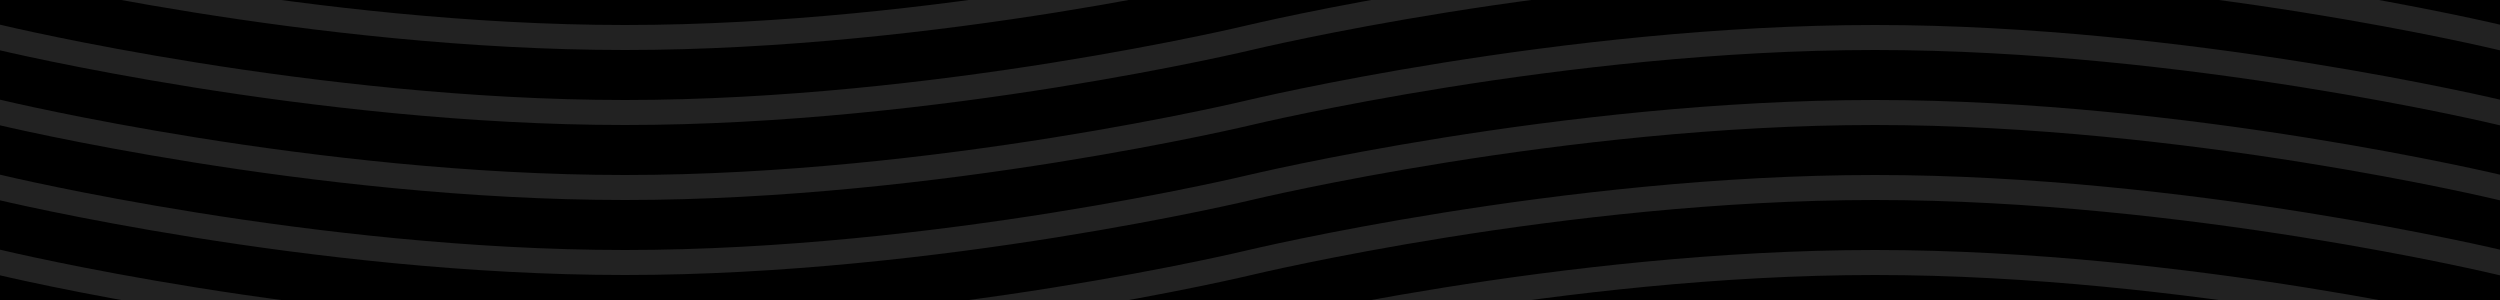
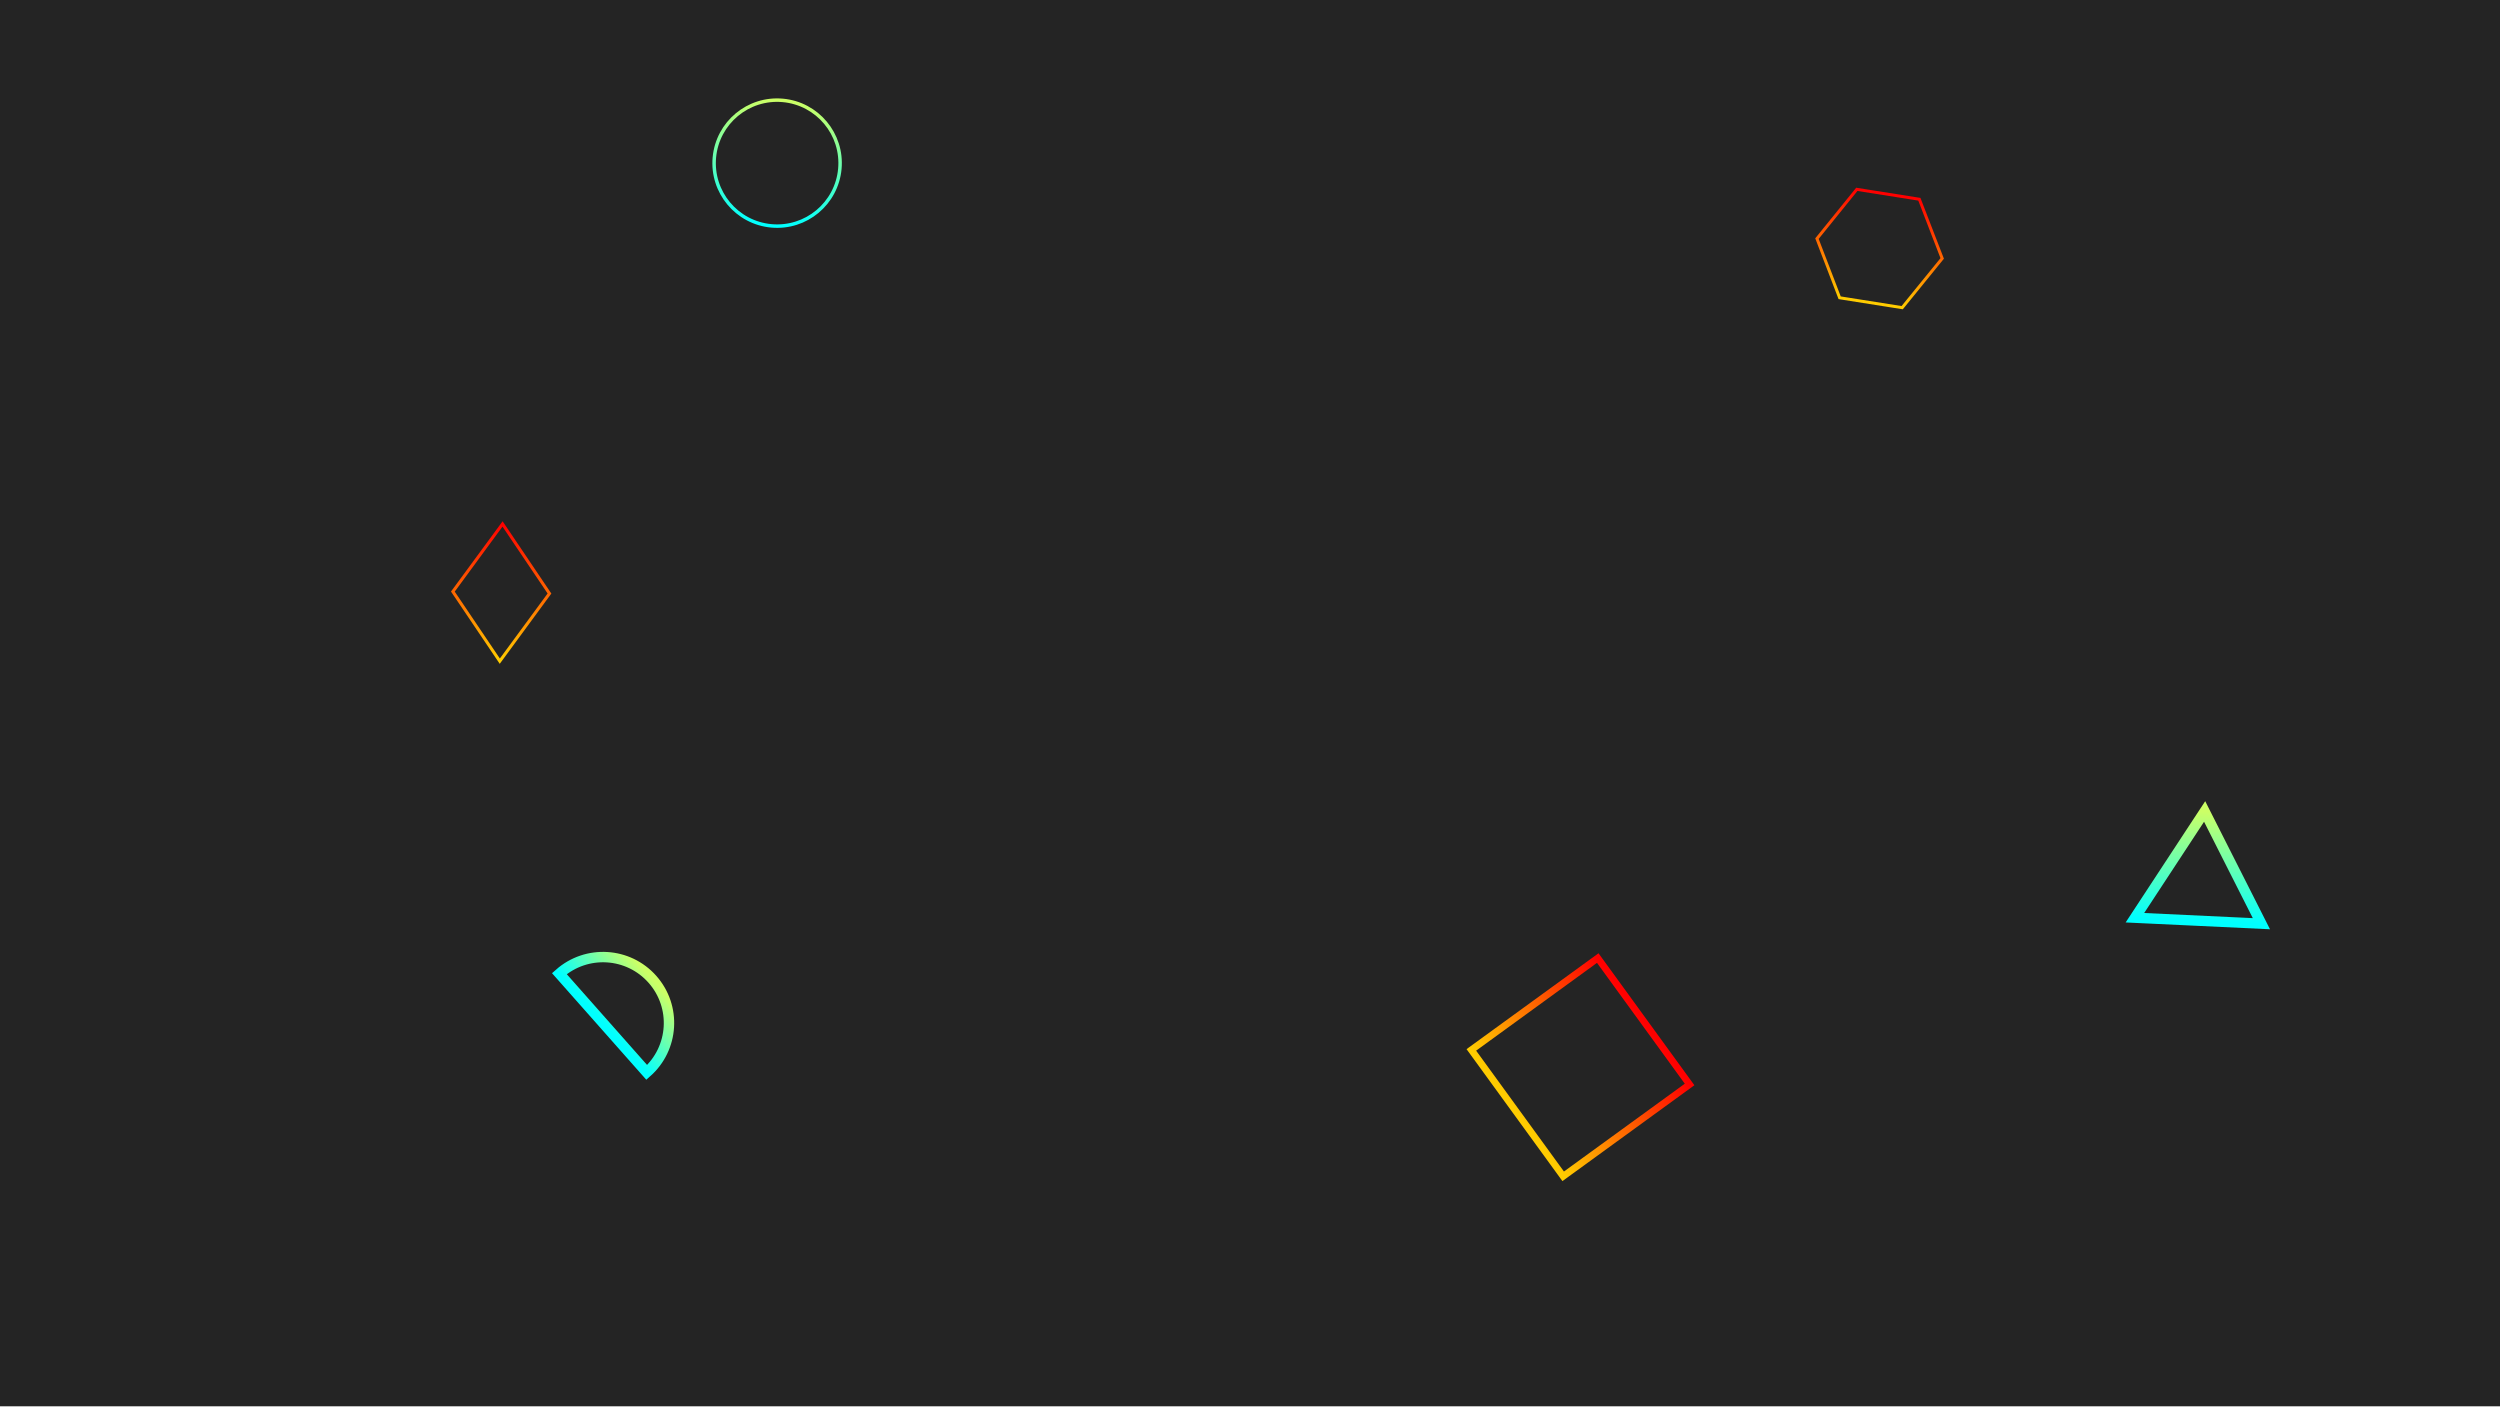
- <svg xmlns="http://www.w3.org/2000/svg" width="250" height="30" viewBox="0 0 1000 120">
-   <rect fill="#000000" width="1000" height="120" />
-   <g fill="none" stroke="#222" stroke-width="10" stroke-opacity="1">
-     <path d="M-500 75c0 0 125-30 250-30S0 75 0 75s125 30 250 30s250-30 250-30s125-30 250-30s250 30 250 30s125 30 250 30s250-30 250-30" />
-     <path d="M-500 45c0 0 125-30 250-30S0 45 0 45s125 30 250 30s250-30 250-30s125-30 250-30s250 30 250 30s125 30 250 30s250-30 250-30" />
-     <path d="M-500 105c0 0 125-30 250-30S0 105 0 105s125 30 250 30s250-30 250-30s125-30 250-30s250 30 250 30s125 30 250 30s250-30 250-30" />
-     <path d="M-500 15c0 0 125-30 250-30S0 15 0 15s125 30 250 30s250-30 250-30s125-30 250-30s250 30 250 30s125 30 250 30s250-30 250-30" />
-     <path d="M-500-15c0 0 125-30 250-30S0-15 0-15s125 30 250 30s250-30 250-30s125-30 250-30s250 30 250 30s125 30 250 30s250-30 250-30" />
-     <path d="M-500 135c0 0 125-30 250-30S0 135 0 135s125 30 250 30s250-30 250-30s125-30 250-30s250 30 250 30s125 30 250 30s250-30 250-30" />
+ <svg xmlns="http://www.w3.org/2000/svg" viewBox="0 0 1600 900">
+   <rect fill="#242424" width="1600" height="900" />
+   <defs>
+     <linearGradient id="a" x1="0" x2="0" y1="1" y2="0">
+       <stop offset="0" stop-color="#0FF" />
+       <stop offset="1" stop-color="#CF6" />
+     </linearGradient>
+     <linearGradient id="b" x1="0" x2="0" y1="0" y2="1">
+       <stop offset="0" stop-color="#F00" />
+       <stop offset="1" stop-color="#FC0" />
+     </linearGradient>
+   </defs>
+   <g fill="#FFF" fill-opacity="0" stroke-miterlimit="10">
+     <g stroke="url(#a)" stroke-width="6.6">
+       <path transform="translate(-43.4 6) rotate(2.7 1409 581) scale(1.000538)" d="M1409 581 1450.35 511 1490 581z" />
+       <circle stroke-width="2.2" transform="translate(-39.5 29) rotate(5.2 800 450) scale(1.007967)" cx="500" cy="100" r="40" />
+       <path transform="translate(14.9 -55.5) rotate(48.5 401 736) scale(1.007967)" d="M400.86 735.5h-83.73c0-23.12 18.74-41.87 41.87-41.87S400.86 712.38 400.86 735.5z" />
+     </g>
+     <g stroke="url(#b)" stroke-width="2">
+       <path transform="translate(174 -4.6) rotate(1.15 150 345) scale(0.984846)" d="M149.8 345.2 118.4 389.8 149.8 434.4 181.2 389.8z" />
+       <rect stroke-width="4.4" transform="translate(-77.5 -76) rotate(54 1089 759)" x="1039" y="709" width="100" height="100" />
+       <path transform="translate(-134.8 41.2) rotate(9 1400 132) scale(0.965)" d="M1426.8 132.4 1405.7 168.8 1363.7 168.8 1342.7 132.4 1363.7 96 1405.7 96z" />
+     </g>
  </g>
</svg>
